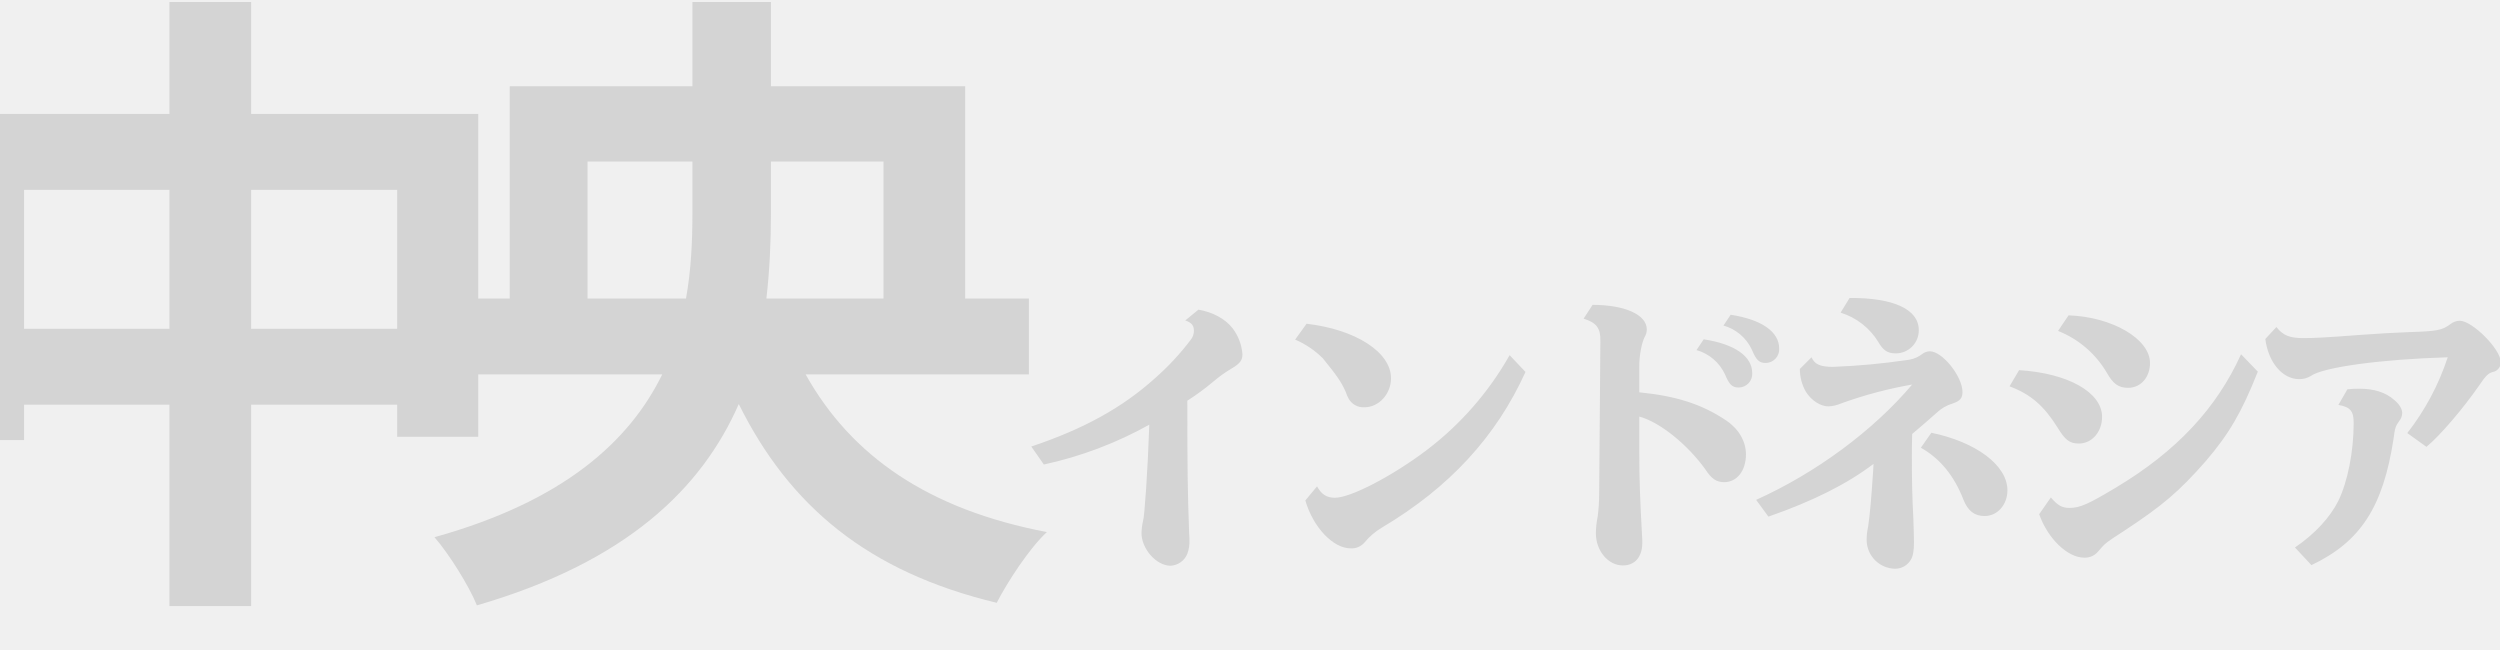
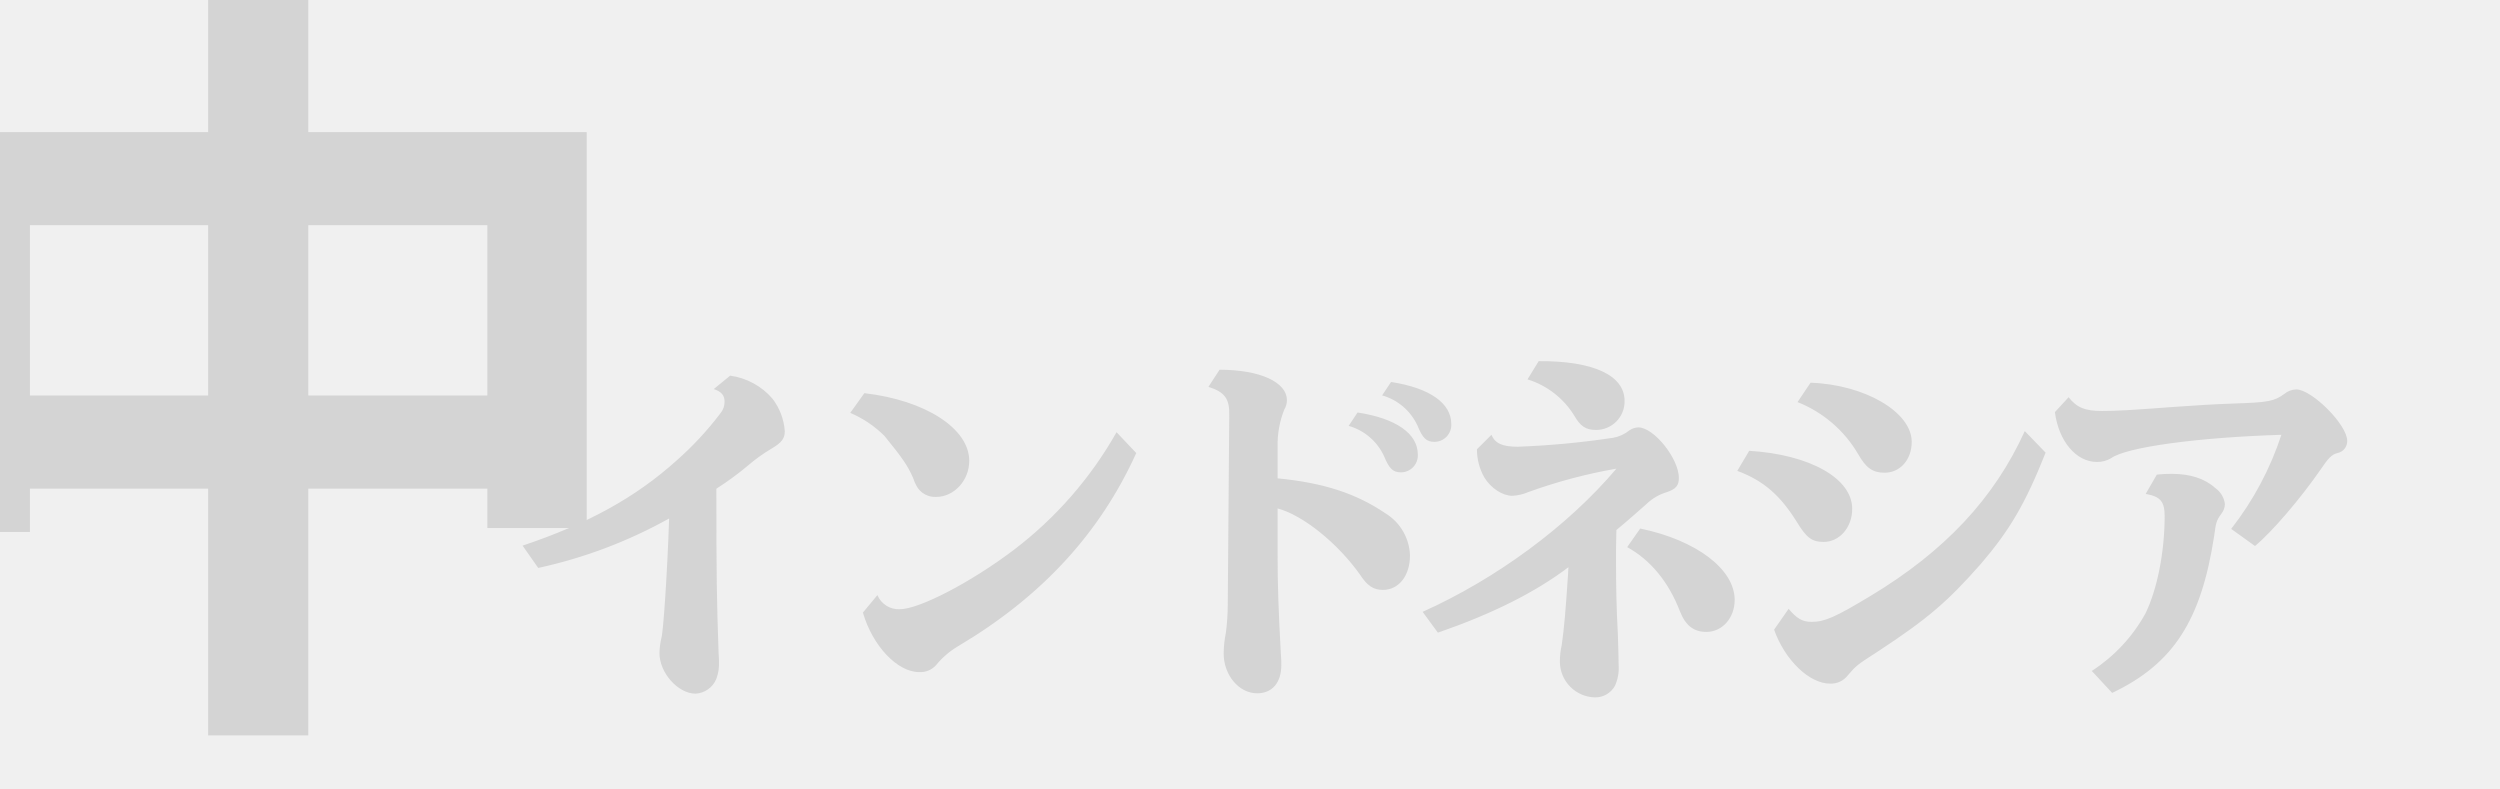
- <svg xmlns="http://www.w3.org/2000/svg" viewBox="0 0 820 213">
+ <svg xmlns="http://www.w3.org/2000/svg" viewBox="0 0 466 147">
  <defs>
    <clipPath id="a">
-       <rect width="820" height="213" transform="translate(0 -3.533)" fill="#fff" />
+       <rect width="466" height="147" transform="translate(0.136 -0.513)" fill="#fff" />
    </clipPath>
  </defs>
-   <g transform="translate(0 3.533)" clip-path="url(#a)">
-     <path d="M7.678,14.5A125.552,125.552,0,0,0,42.26,1.43c-.491,14.638-1.572,30.455-2.063,31.634a19.515,19.515,0,0,0-.491,3.93c0,5.207,4.912,10.709,9.53,10.709a6.268,6.268,0,0,0,5.5-3.93,11.4,11.4,0,0,0,.688-4.617c0-.393,0-.786-.1-2.161-.491-14.147-.589-20.042-.589-43.424a81.261,81.261,0,0,0,8.547-6.288,42.7,42.7,0,0,1,5.895-4.224c2.849-1.67,3.635-2.751,3.635-4.716A15.949,15.949,0,0,0,69.571-30.2c-2.358-3.046-6.484-5.305-11.2-6.091l-4.323,3.537c2.063.688,2.849,1.67,2.849,3.34a4.639,4.639,0,0,1-1.081,3.046A84.968,84.968,0,0,1,44.126-13.8C33.418-4.17,20.843,2.805,3.552,8.6ZM90.1-26.471a28.943,28.943,0,0,1,9.038,6.091c4.716,5.8,6.091,7.761,7.565,11.1a11.411,11.411,0,0,0,.982,2.26A5.589,5.589,0,0,0,112.8-4.268c4.716,0,8.744-4.323,8.744-9.53,0-8.547-11.593-16.014-27.7-17.88Zm3.34,52.757C96,35.127,102.581,42,108.279,42a5.522,5.522,0,0,0,4.519-1.867,21.738,21.738,0,0,1,5.7-4.912c22.2-13.165,37.529-29.866,47.157-51.086l-5.207-5.5A102.166,102.166,0,0,1,133.233,9.78c-11.3,8.547-24.954,15.621-30.062,15.621-2.751,0-4.421-1.081-5.895-3.733ZM202.986-1.223C209.666.546,218.8,7.914,224.7,16.166c1.965,3.046,3.635,4.126,6.091,4.126,4.224,0,7.172-3.733,7.172-9.137,0-4.224-2.358-8.351-6.484-11.1C223.617-5.251,215.07-8,202.986-9.18v-8.351c-.1-3.34.786-7.958,1.768-9.824a4.671,4.671,0,0,0,.688-2.456c0-4.814-7.172-8.056-17.782-8.056l-2.947,4.519c4.323,1.375,5.6,3.144,5.5,7.466l-.393,50.006a59.558,59.558,0,0,1-.491,7.466,27.9,27.9,0,0,0-.589,5.5c0,5.7,4.028,10.512,8.842,10.512,4.028,0,6.386-2.849,6.386-7.466a23.968,23.968,0,0,0-.1-2.554c-.688-12.379-.884-18.764-.884-27.017Zm18.764-21.81a14.7,14.7,0,0,1,9.333,7.958c1.375,3.34,2.358,4.323,4.519,4.323a4.475,4.475,0,0,0,4.421-4.716c0-5.5-5.7-9.53-15.915-11.1Zm8.842-8.056a14.7,14.7,0,0,1,9.333,7.958c1.375,3.34,2.358,4.323,4.519,4.323a4.475,4.475,0,0,0,4.421-4.716c0-5.5-5.7-9.53-15.915-11.1Zm25.052,14.245a15.054,15.054,0,0,0,1.965,7.466c1.768,2.849,4.814,4.814,7.368,4.814a11.9,11.9,0,0,0,4.224-.982,137.915,137.915,0,0,1,23.284-6.189c-12.87,15.228-31.733,29.08-51.185,37.824l4.028,5.5C259.77,26.58,270.97,20.98,279.812,14.3l-.1,1.768c-.589,9.235-1.081,14.736-1.67,18.764a19.965,19.965,0,0,0-.491,4.421,9.478,9.478,0,0,0,9.333,9.431,5.91,5.91,0,0,0,5.207-3.046c.688-1.081.982-3.046.982-5.5,0-1.67-.1-4.814-.2-7.859-.393-7.663-.491-12.477-.491-20.533,0-.884,0-4.126.1-7.27,2.161-1.768,6.877-5.895,7.958-6.877a13.071,13.071,0,0,1,5.4-3.144c2.358-.786,3.144-1.768,3.144-3.733,0-5.109-6.582-13.361-10.709-13.361a4.234,4.234,0,0,0-2.358.786,9.588,9.588,0,0,1-4.323,1.965l-.688.1a223.179,223.179,0,0,1-24.463,2.26c-4.126,0-5.993-.884-6.975-3.144Zm13.361-18.47a22.188,22.188,0,0,1,12.379,9.628c1.572,2.751,3.046,3.733,5.7,3.733a7.528,7.528,0,0,0,7.565-7.663c0-6.779-8.252-10.61-22.694-10.512ZM295.334,8.995c6.189,3.439,10.9,9.137,13.951,17,1.474,3.733,3.635,5.4,6.975,5.4,4.224,0,7.466-3.733,7.466-8.449,0-8.154-10.217-15.817-24.954-18.863Zm45-38.315a32.338,32.338,0,0,1,16.014,13.754c2.063,3.635,3.831,4.912,6.975,4.912,4.126,0,7.172-3.439,7.172-8.154,0-7.859-12.379-15.129-26.722-15.621ZM324.414-11.145c6.877,2.554,11.3,6.386,15.719,13.459,2.554,4.224,4.028,5.305,7.073,5.305,4.224,0,7.565-3.831,7.565-8.744,0-8.056-11.2-14.344-27.213-15.326ZM334.14,30.8c2.849,8.056,9.333,14.245,14.736,14.245a5.568,5.568,0,0,0,4.716-2.161c2.358-2.751,2.456-2.751,8.056-6.386,13.165-8.645,18.371-13.165,27.115-23.087,7.663-8.94,11.789-16.014,17.094-29.375l-5.5-5.7c-8.056,17.782-21.221,31.831-40.869,43.62-9.137,5.5-11.986,6.779-15.424,6.779-2.456,0-3.93-.884-6.091-3.439Zm74.174-57.472c.982,7.663,5.6,13.165,11.1,13.165a7.09,7.09,0,0,0,3.733-.982c4.028-2.947,22.891-5.5,45-6.189A81.75,81.75,0,0,1,454.881,4.181L461.169,8.7c4.421-3.635,11.986-12.477,17.291-20.14,2.063-3.046,2.947-4.028,4.519-4.421a3.184,3.184,0,0,0,2.554-3.242c0-4.224-9.333-13.558-13.459-13.558a5.168,5.168,0,0,0-3.144,1.179c-2.653,1.965-4.323,2.26-13.459,2.554-5.6.2-10.021.491-15.621.884-11.593.884-15.522,1.081-19.059,1.081-4.519,0-6.681-.884-8.842-3.635Zm15.129,74.174c16.112-7.663,23.48-19.059,26.919-41.36.491-3.635.589-4.126,1.867-5.895a4.241,4.241,0,0,0,.982-2.653c0-1.277-.884-2.849-2.554-4.224-2.849-2.554-6.681-3.733-11.494-3.733a32.976,32.976,0,0,0-3.93.2l-2.947,5.109c3.93.688,5.01,2.063,5.01,5.895,0,9.431-1.965,19.354-5.109,25.74-2.751,5.4-7.663,10.709-14.147,15.129Z" transform="translate(334.709 134.329)" fill="#d4d4d4" />
-     <text transform="translate(-36 176.467)" fill="#d4d4d4" font-size="211" font-family="TBUDMinStd-Heavy, TBUDMincho Std" font-weight="800" letter-spacing="-0.186em">
-       <tspan x="0" y="0">中央</tspan>
+   <g transform="translate(-0.136 0.513)" clip-path="url(#a)">
+     <path d="M6.464-1.583a88.6,88.6,0,0,0,24.4-9.22C30.52-.473,29.757,10.688,29.41,11.52a13.771,13.771,0,0,0-.347,2.773c0,3.674,3.466,7.556,6.725,7.556a4.423,4.423,0,0,0,3.882-2.773,8.046,8.046,0,0,0,.485-3.258c0-.277,0-.555-.069-1.525C39.74,4.31,39.671.151,39.671-16.349A57.342,57.342,0,0,0,45.7-20.786a30.134,30.134,0,0,1,4.16-2.981c2.01-1.179,2.565-1.941,2.565-3.328a11.254,11.254,0,0,0-2.288-6.031,12.66,12.66,0,0,0-7.9-4.3l-3.05,2.5c1.456.485,2.01,1.179,2.01,2.357a3.273,3.273,0,0,1-.763,2.149,59.958,59.958,0,0,1-8.25,8.874C24.627-14.754,15.753-9.832,3.552-5.742ZM64.628-30.491a20.424,20.424,0,0,1,6.378,4.3c3.328,4.09,4.3,5.477,5.338,7.834a8.053,8.053,0,0,0,.693,1.594,3.944,3.944,0,0,0,3.6,1.941c3.328,0,6.17-3.05,6.17-6.725,0-6.031-8.18-11.3-19.55-12.617ZM66.985,6.736c1.8,6.239,6.447,11.092,10.468,11.092a3.9,3.9,0,0,0,3.189-1.317,15.339,15.339,0,0,1,4.021-3.466C100.33,3.755,111.145-8.03,117.939-23l-3.674-3.882A72.094,72.094,0,0,1,95.062-4.91C87.089,1.121,77.453,6.113,73.848,6.113a4.3,4.3,0,0,1-4.16-2.634Zm77.3-19.411C149-11.427,155.444-6.227,159.6-.4c1.387,2.149,2.565,2.912,4.3,2.912,2.981,0,5.061-2.634,5.061-6.447a9.58,9.58,0,0,0-4.576-7.834c-5.546-3.744-11.577-5.685-20.1-6.517v-5.893a17.714,17.714,0,0,1,1.248-6.933,3.3,3.3,0,0,0,.485-1.733c0-3.4-5.061-5.685-12.548-5.685l-2.08,3.189c3.05.971,3.952,2.218,3.882,5.269l-.277,35.287a42.023,42.023,0,0,1-.347,5.269,19.692,19.692,0,0,0-.416,3.882c0,4.021,2.842,7.418,6.239,7.418,2.842,0,4.506-2.01,4.506-5.269a16.915,16.915,0,0,0-.069-1.8c-.485-8.735-.624-13.241-.624-19.065Zm13.241-15.39a10.373,10.373,0,0,1,6.586,5.615c.971,2.357,1.664,3.05,3.189,3.05a3.158,3.158,0,0,0,3.12-3.328c0-3.882-4.021-6.725-11.231-7.834Zm6.239-5.685a10.373,10.373,0,0,1,6.586,5.615c.971,2.357,1.664,3.05,3.189,3.05a3.158,3.158,0,0,0,3.12-3.328c0-3.882-4.021-6.725-11.231-7.834ZM181.441-23.7a10.623,10.623,0,0,0,1.387,5.269c1.248,2.01,3.4,3.4,5.2,3.4a8.4,8.4,0,0,0,2.981-.693,97.32,97.32,0,0,1,16.43-4.368C198.357-9.347,185.046.428,171.32,6.6l2.842,3.882c10.191-3.536,18.094-7.487,24.333-12.2l-.069,1.248c-.416,6.517-.763,10.4-1.179,13.241a14.088,14.088,0,0,0-.347,3.12,6.688,6.688,0,0,0,6.586,6.655,4.171,4.171,0,0,0,3.674-2.149,7.905,7.905,0,0,0,.693-3.882c0-1.179-.069-3.4-.139-5.546-.277-5.407-.347-8.8-.347-14.489,0-.624,0-2.912.069-5.13,1.525-1.248,4.853-4.16,5.615-4.853a9.223,9.223,0,0,1,3.813-2.218c1.664-.555,2.218-1.248,2.218-2.634,0-3.6-4.645-9.428-7.557-9.428a2.988,2.988,0,0,0-1.664.555,6.766,6.766,0,0,1-3.05,1.387l-.485.069a157.487,157.487,0,0,1-17.262,1.594c-2.912,0-4.229-.624-4.922-2.218Zm9.428-13.033a15.657,15.657,0,0,1,8.735,6.794c1.109,1.941,2.149,2.634,4.021,2.634a5.312,5.312,0,0,0,5.338-5.407c0-4.783-5.823-7.487-16.014-7.418ZM209.449-5.465c4.368,2.426,7.7,6.447,9.844,11.993,1.04,2.634,2.565,3.813,4.922,3.813,2.981,0,5.269-2.634,5.269-5.962,0-5.754-7.21-11.161-17.609-13.31ZM241.2-32.5A22.819,22.819,0,0,1,252.5-22.8c1.456,2.565,2.7,3.466,4.922,3.466,2.912,0,5.061-2.426,5.061-5.754,0-5.546-8.735-10.676-18.856-11.023ZM229.969-19.677c4.853,1.8,7.972,4.506,11.092,9.5,1.8,2.981,2.842,3.744,4.991,3.744,2.981,0,5.338-2.7,5.338-6.17,0-5.685-7.9-10.122-19.2-10.815Zm6.863,29.6c2.01,5.685,6.586,10.052,10.4,10.052a3.929,3.929,0,0,0,3.328-1.525c1.664-1.941,1.733-1.941,5.685-4.506,9.29-6.1,12.964-9.29,19.134-16.291,5.407-6.309,8.319-11.3,12.063-20.728l-3.882-4.021c-5.685,12.548-14.974,22.461-28.839,30.781-6.447,3.882-8.458,4.783-10.884,4.783-1.733,0-2.773-.624-4.3-2.426ZM289.173-30.63c.693,5.407,3.952,9.29,7.834,9.29a5,5,0,0,0,2.634-.693c2.842-2.08,16.153-3.882,31.751-4.368a57.687,57.687,0,0,1-9.359,17.539l4.437,3.189c3.12-2.565,8.458-8.8,12.2-14.212,1.456-2.149,2.08-2.842,3.189-3.12a2.247,2.247,0,0,0,1.8-2.288c0-2.981-6.586-9.567-9.5-9.567a3.647,3.647,0,0,0-2.218.832c-1.872,1.387-3.05,1.594-9.5,1.8-3.952.139-7.071.347-11.023.624-8.18.624-10.953.763-13.449.763-3.189,0-4.714-.624-6.239-2.565Zm10.676,52.341c11.369-5.407,16.569-13.449,19-29.186.347-2.565.416-2.912,1.317-4.16a2.993,2.993,0,0,0,.693-1.872,4.262,4.262,0,0,0-1.8-2.981c-2.01-1.8-4.714-2.634-8.111-2.634a23.27,23.27,0,0,0-2.773.139l-2.08,3.6c2.773.485,3.536,1.456,3.536,4.16,0,6.655-1.387,13.657-3.6,18.163a30.024,30.024,0,0,1-9.983,10.676Z" transform="translate(93.996 106.935)" fill="#d4d4d4" />
+     <text transform="translate(-24.864 123.487)" fill="#d4d4d4" font-size="147" font-family="TBUDMinStd-Heavy, TBUDMincho Std" font-weight="800" letter-spacing="-0.186em">
+       <tspan x="0" y="0">中</tspan>
    </text>
  </g>
</svg>
